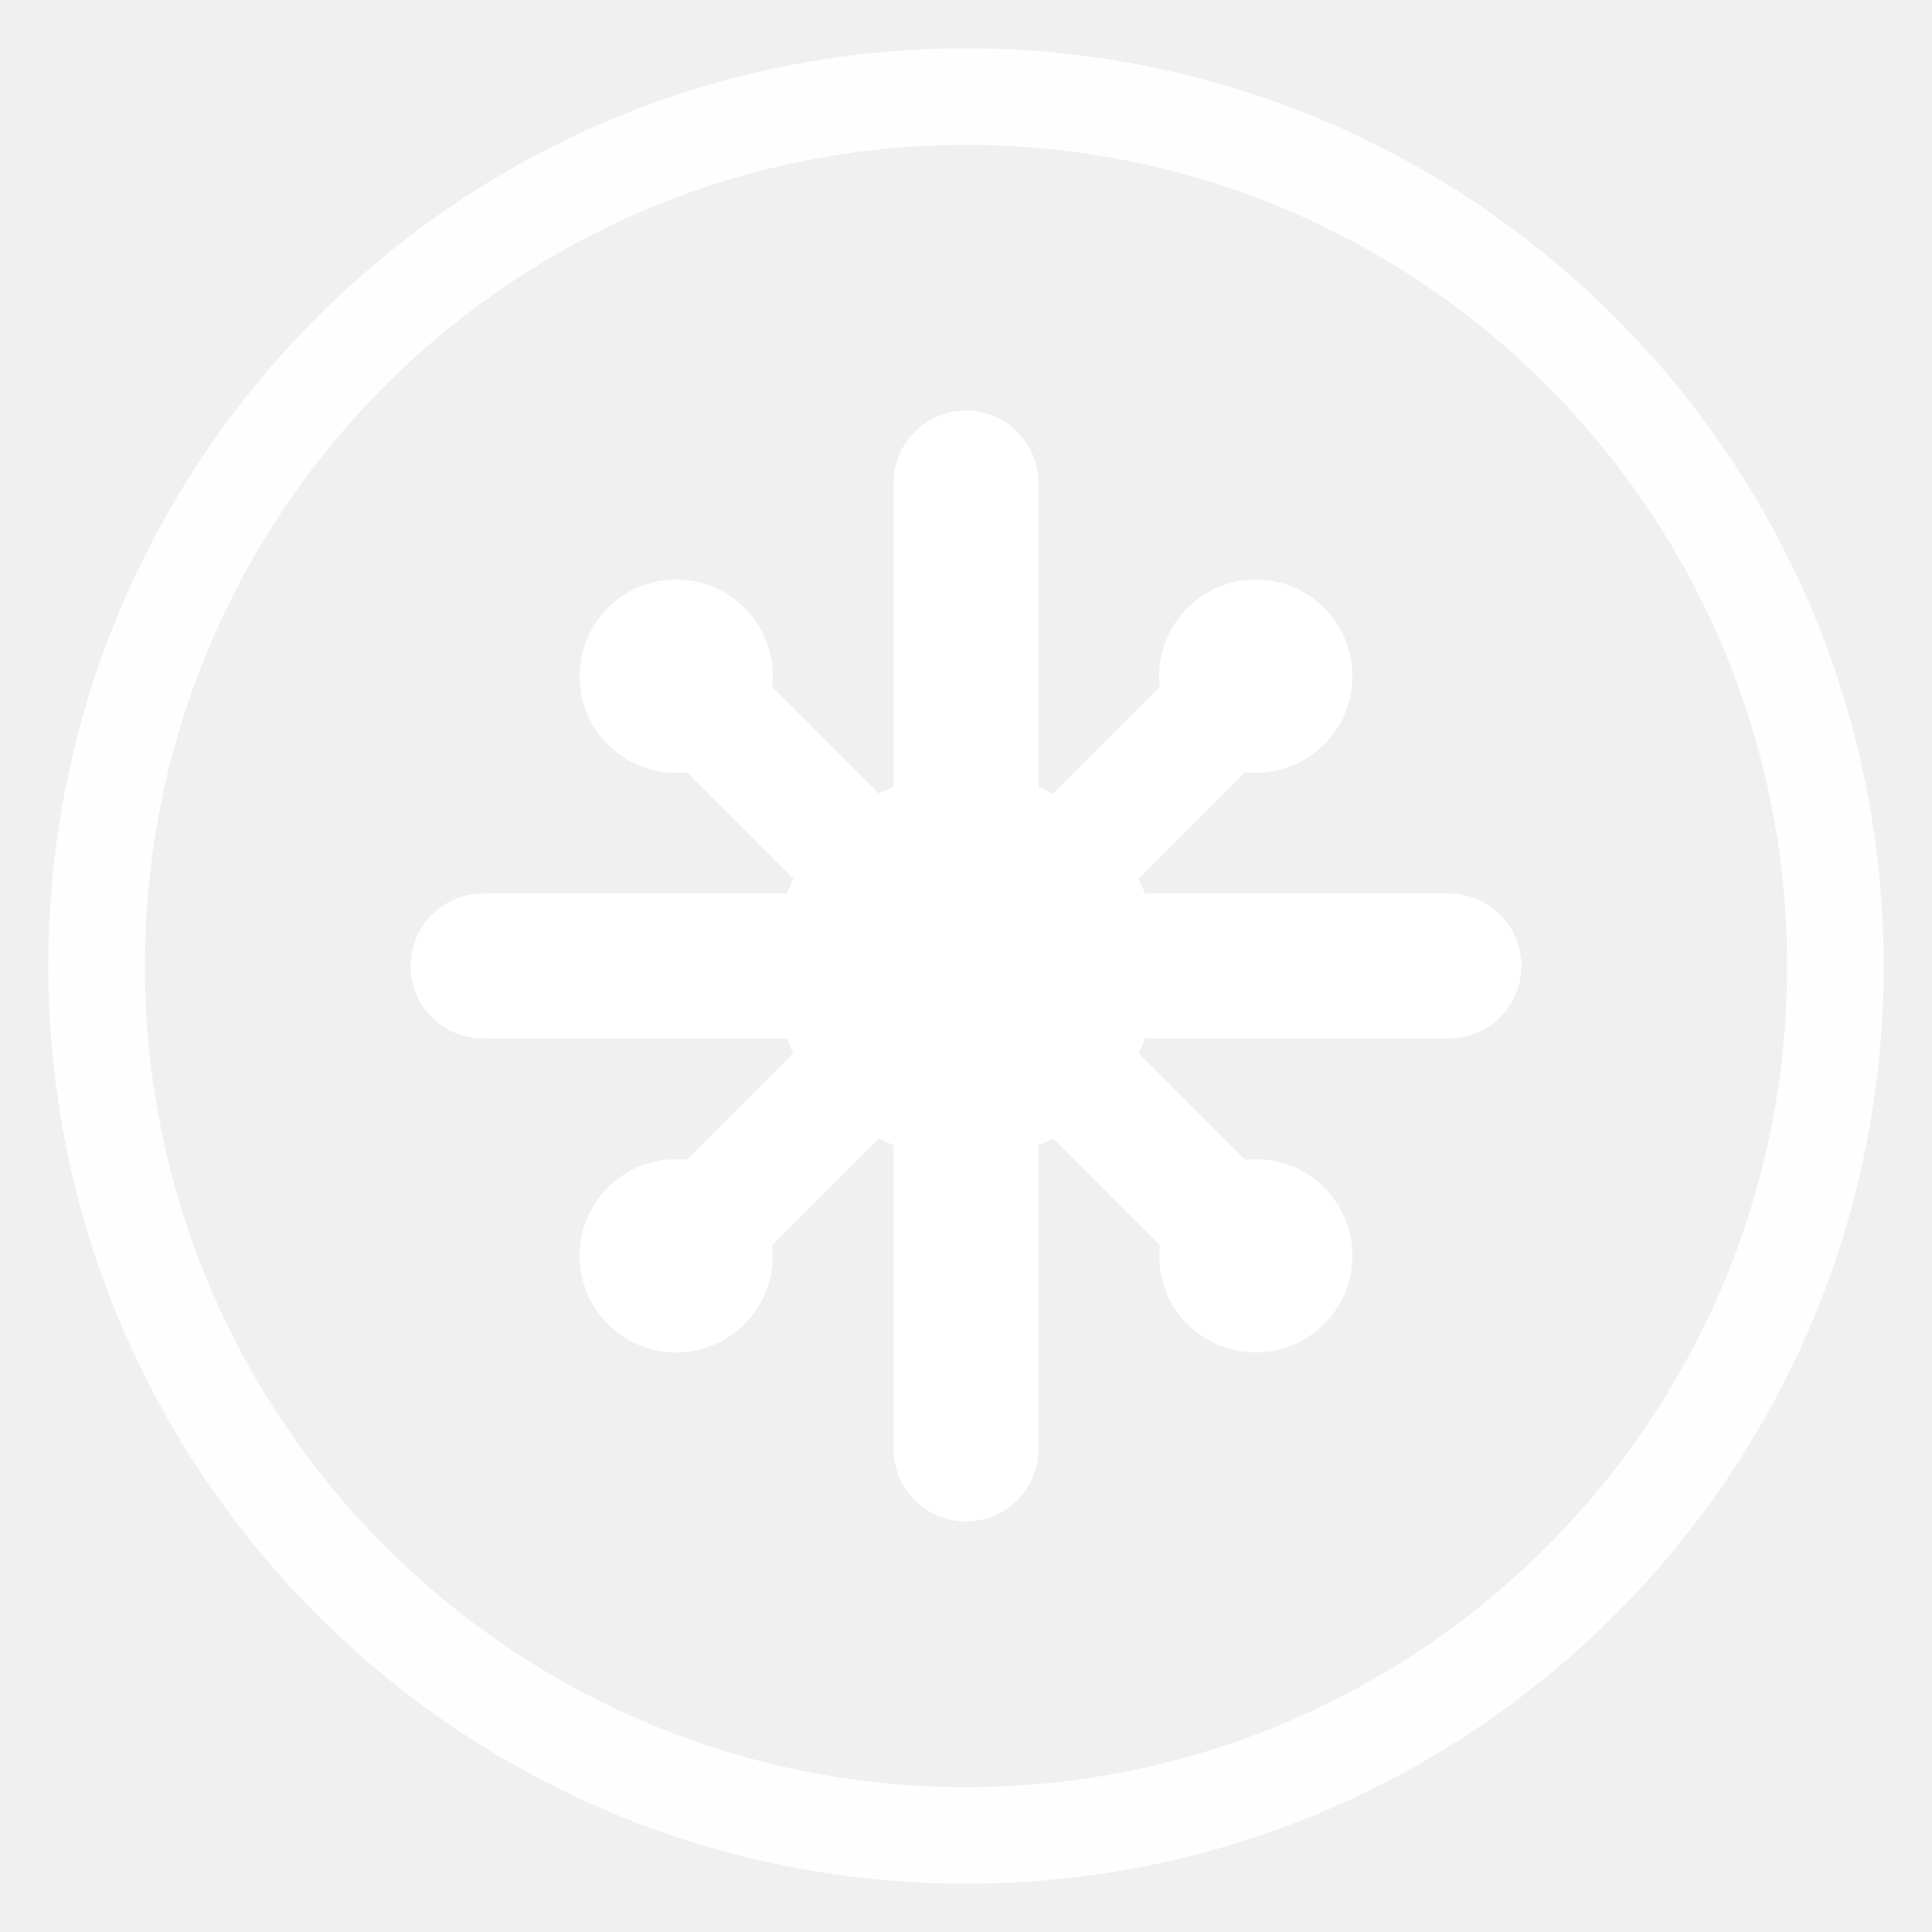
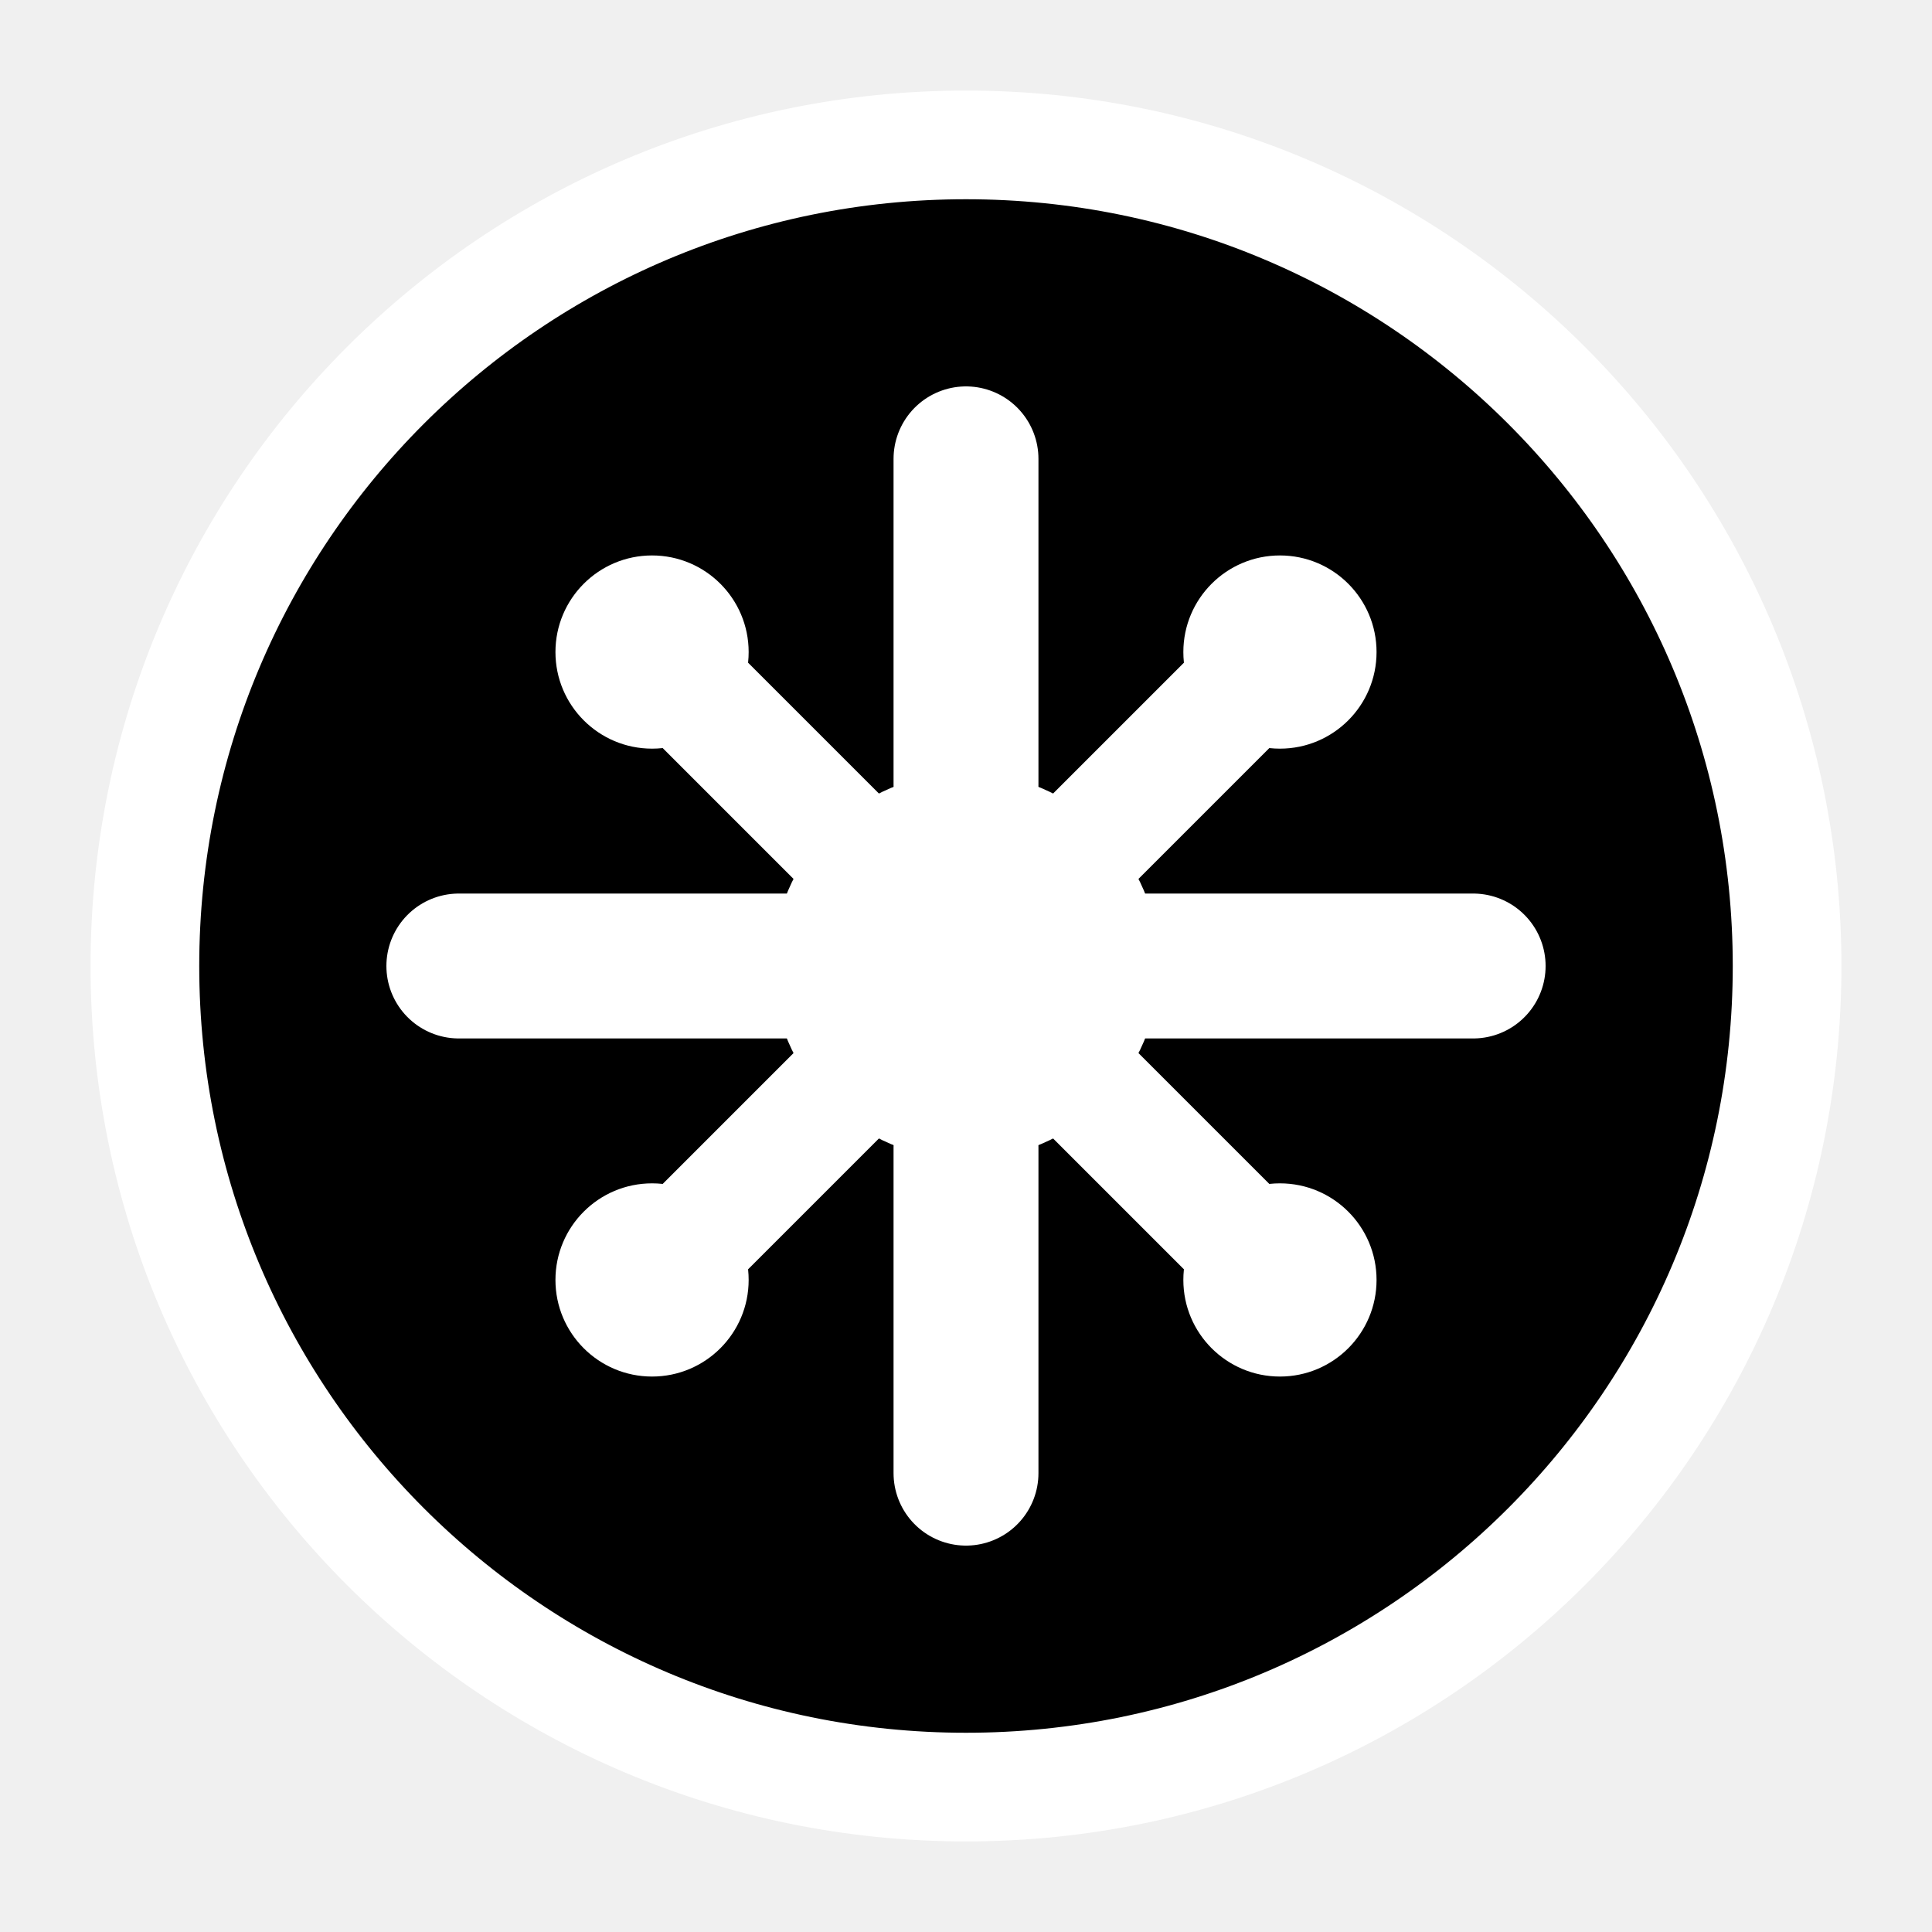
<svg xmlns="http://www.w3.org/2000/svg" width="40" height="40" viewBox="0 0 40 40" fill="none">
-   <circle cx="20" cy="20" r="18" fill="none" stroke="#ffffff" stroke-width="2" opacity="0.9" />
-   <g transform="translate(8, 8)">
-     <circle cx="12" cy="12" r="3.5" fill="#ffffff" stroke="#ffffff" stroke-width="1" />
-     <path d="M12 2 L12 8.5 M12 15.5 L12 22 M2 12 L8.5 12 M15.5 12 L22 12" stroke="#ffffff" stroke-width="3" stroke-linecap="round" />
-     <circle cx="6" cy="6" r="2" fill="#ffffff" />
-     <circle cx="18" cy="6" r="2" fill="#ffffff" />
-     <circle cx="6" cy="18" r="2" fill="#ffffff" />
-     <circle cx="18" cy="18" r="2" fill="#ffffff" />
-     <path d="M9.5 9.5 L6 6 M14.5 9.5 L18 6 M9.5 14.5 L6 18 M14.5 14.5 L18 18" stroke="#ffffff" stroke-width="2.5" stroke-linecap="round" />
-     <path d="M12 5 L12 6.5 M12 17.5 L12 19 M5 12 L6.5 12 M17.5 12 L19 12" stroke="#ffffff" stroke-width="1.5" stroke-linecap="round" />
+   <circle cx="20" cy="20" r="18" fill="#000000" />
+   <circle cx="20" cy="20" r="17" fill="none" stroke="#ffffff" stroke-width="2.25" />
+   <g transform="translate(8, 8)" stroke="#ffffff" stroke-linecap="round">
+     <circle cx="12" cy="12" r="3.5" fill="#ffffff" stroke-width="1" />
+     <path d="M12 1.5 L12 8.25 M12 15.75 L12 22.5 M1.5 12 L8.25 12 M15.75 12 L22.5 12" stroke-width="3" />
+     <circle cx="5.5" cy="5.5" r="2" fill="#ffffff" stroke-width="0" />
+     <circle cx="18.5" cy="5.5" r="2" fill="#ffffff" stroke-width="0" />
+     <circle cx="5.5" cy="18.5" r="2" fill="#ffffff" stroke-width="0" />
+     <circle cx="18.5" cy="18.5" r="2" fill="#ffffff" stroke-width="0" />
+     <path d="M9.5 9.5 L5.5 5.5 M14.5 9.5 L18.5 5.5 M9.5 14.5 L5.5 18.5 M14.5 14.5 L18.5 18.5" stroke-width="2.5" />
+     <path d="M12 5 L12 6.75 M12 17.25 L12 19 M5 12 L6.75 12 M17.25 12 L19 12" stroke-width="1.5" />
  </g>
</svg>
